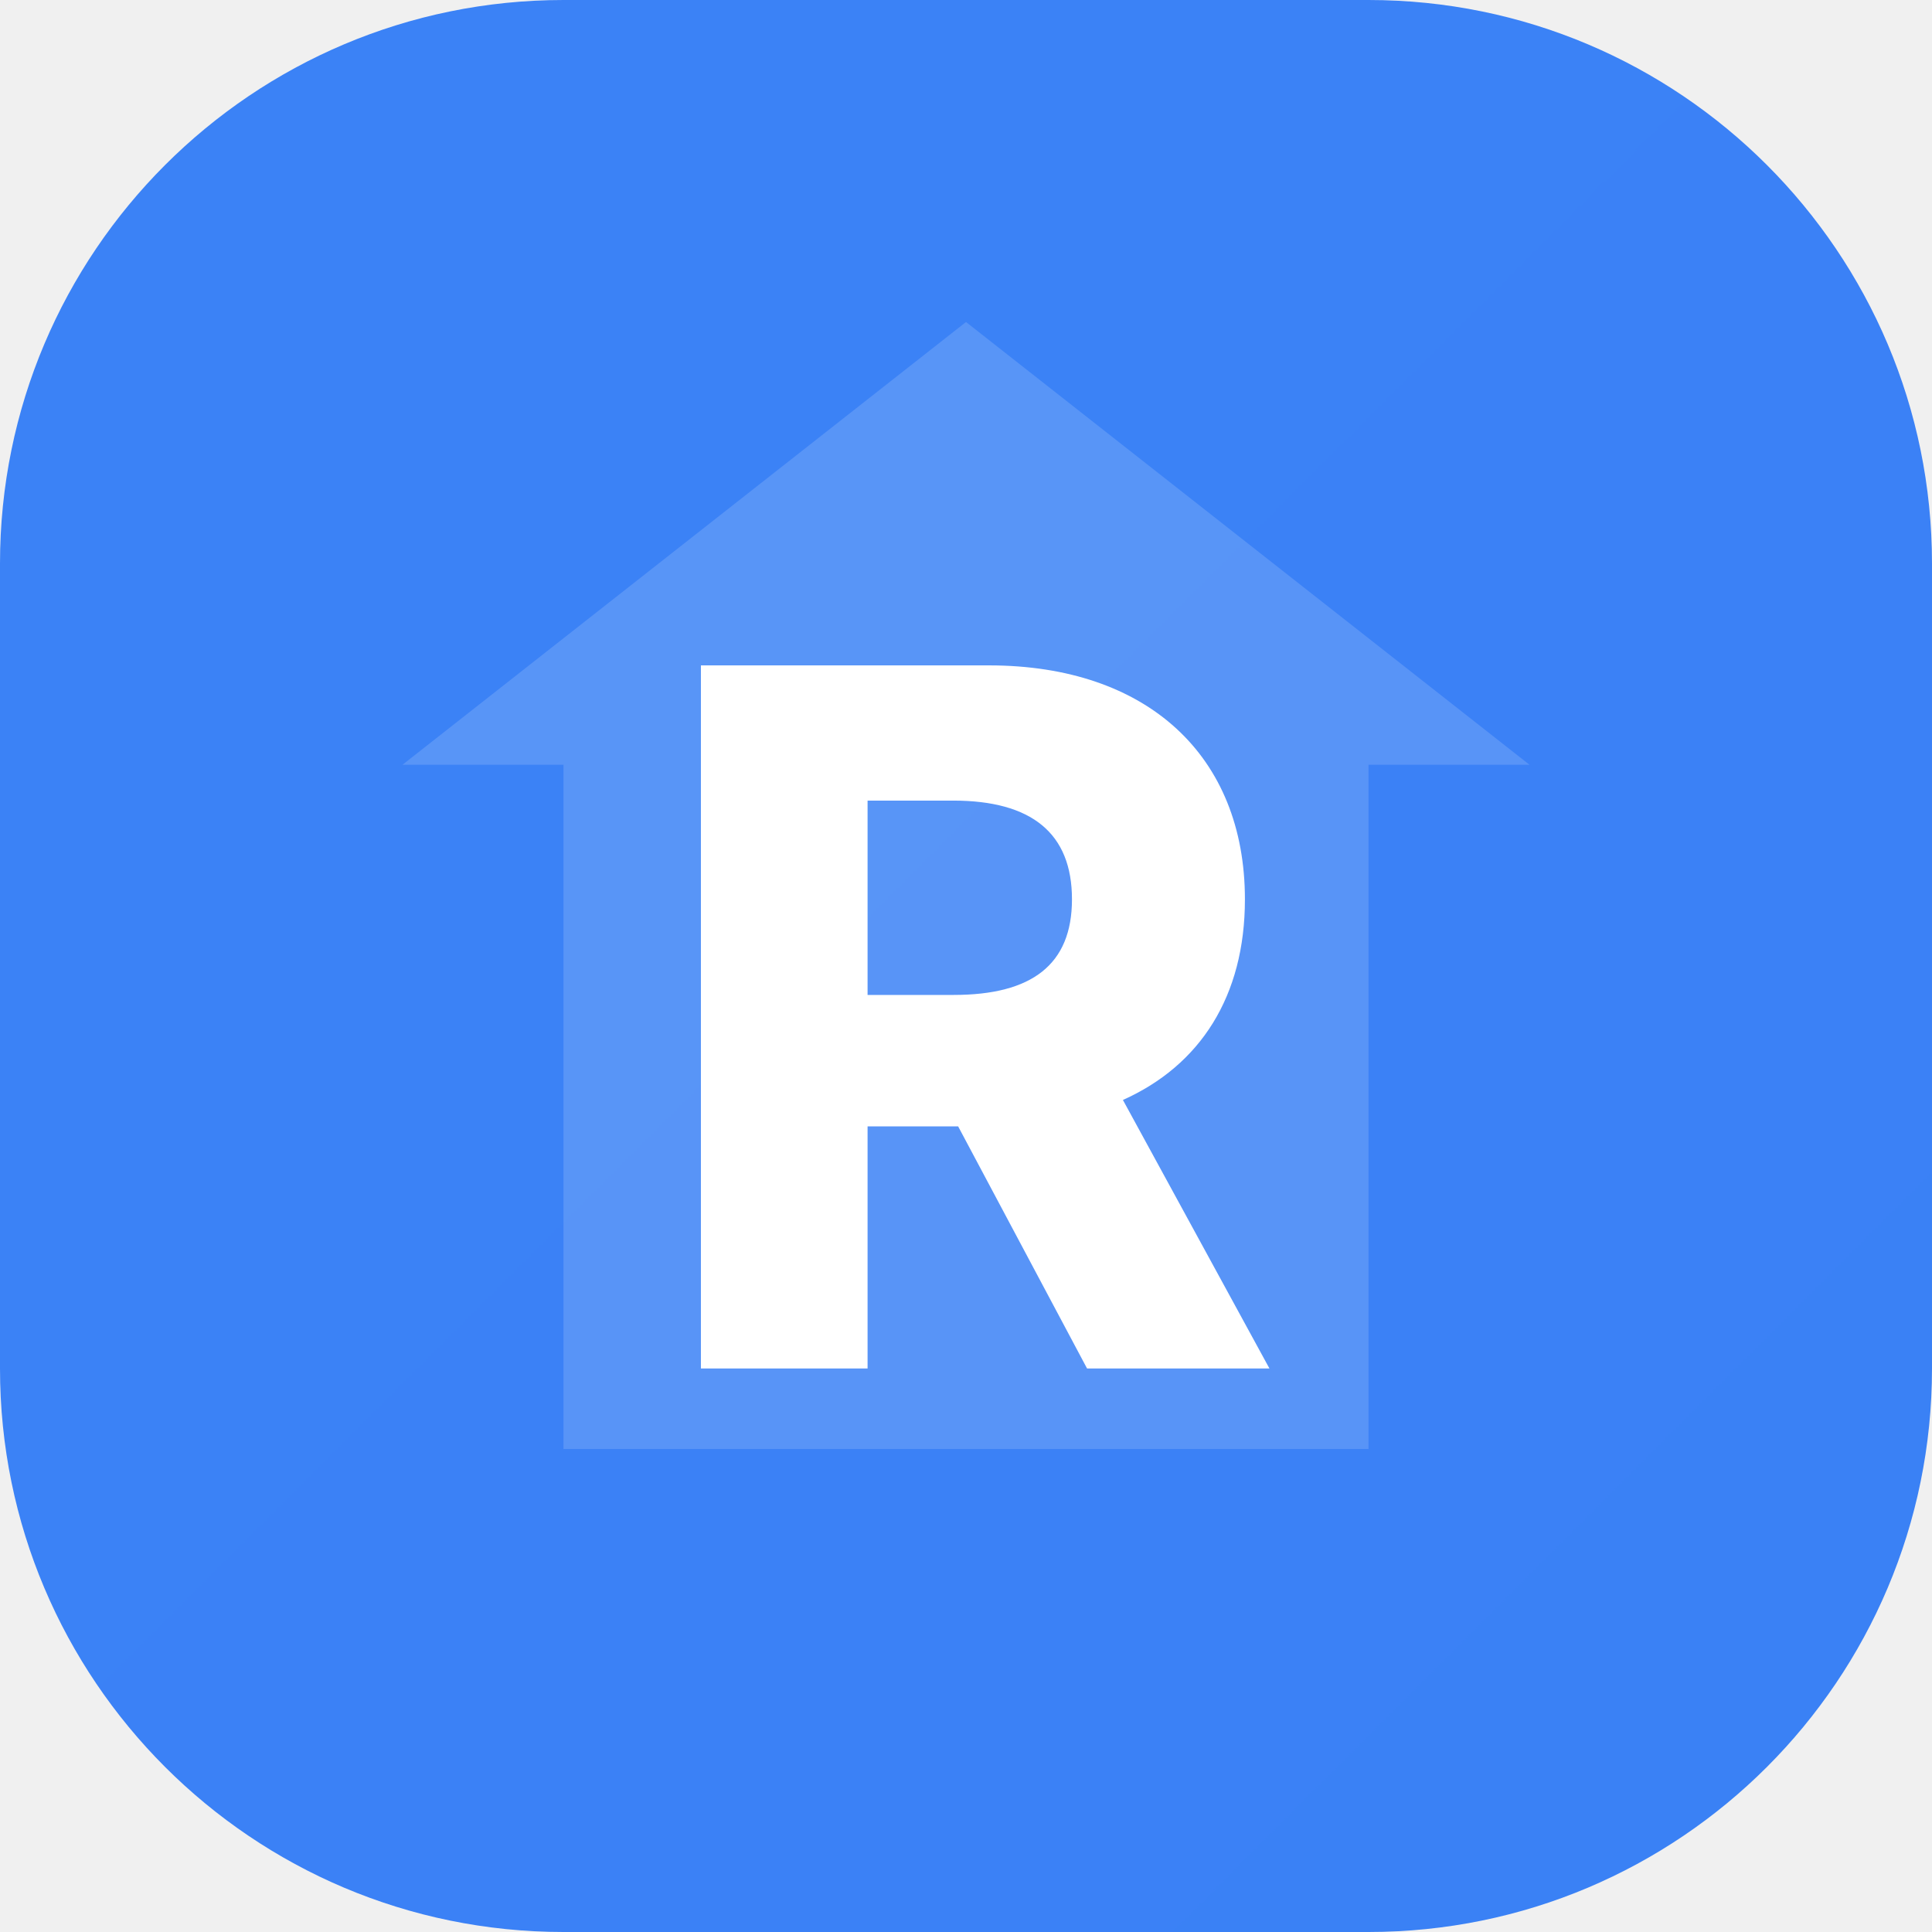
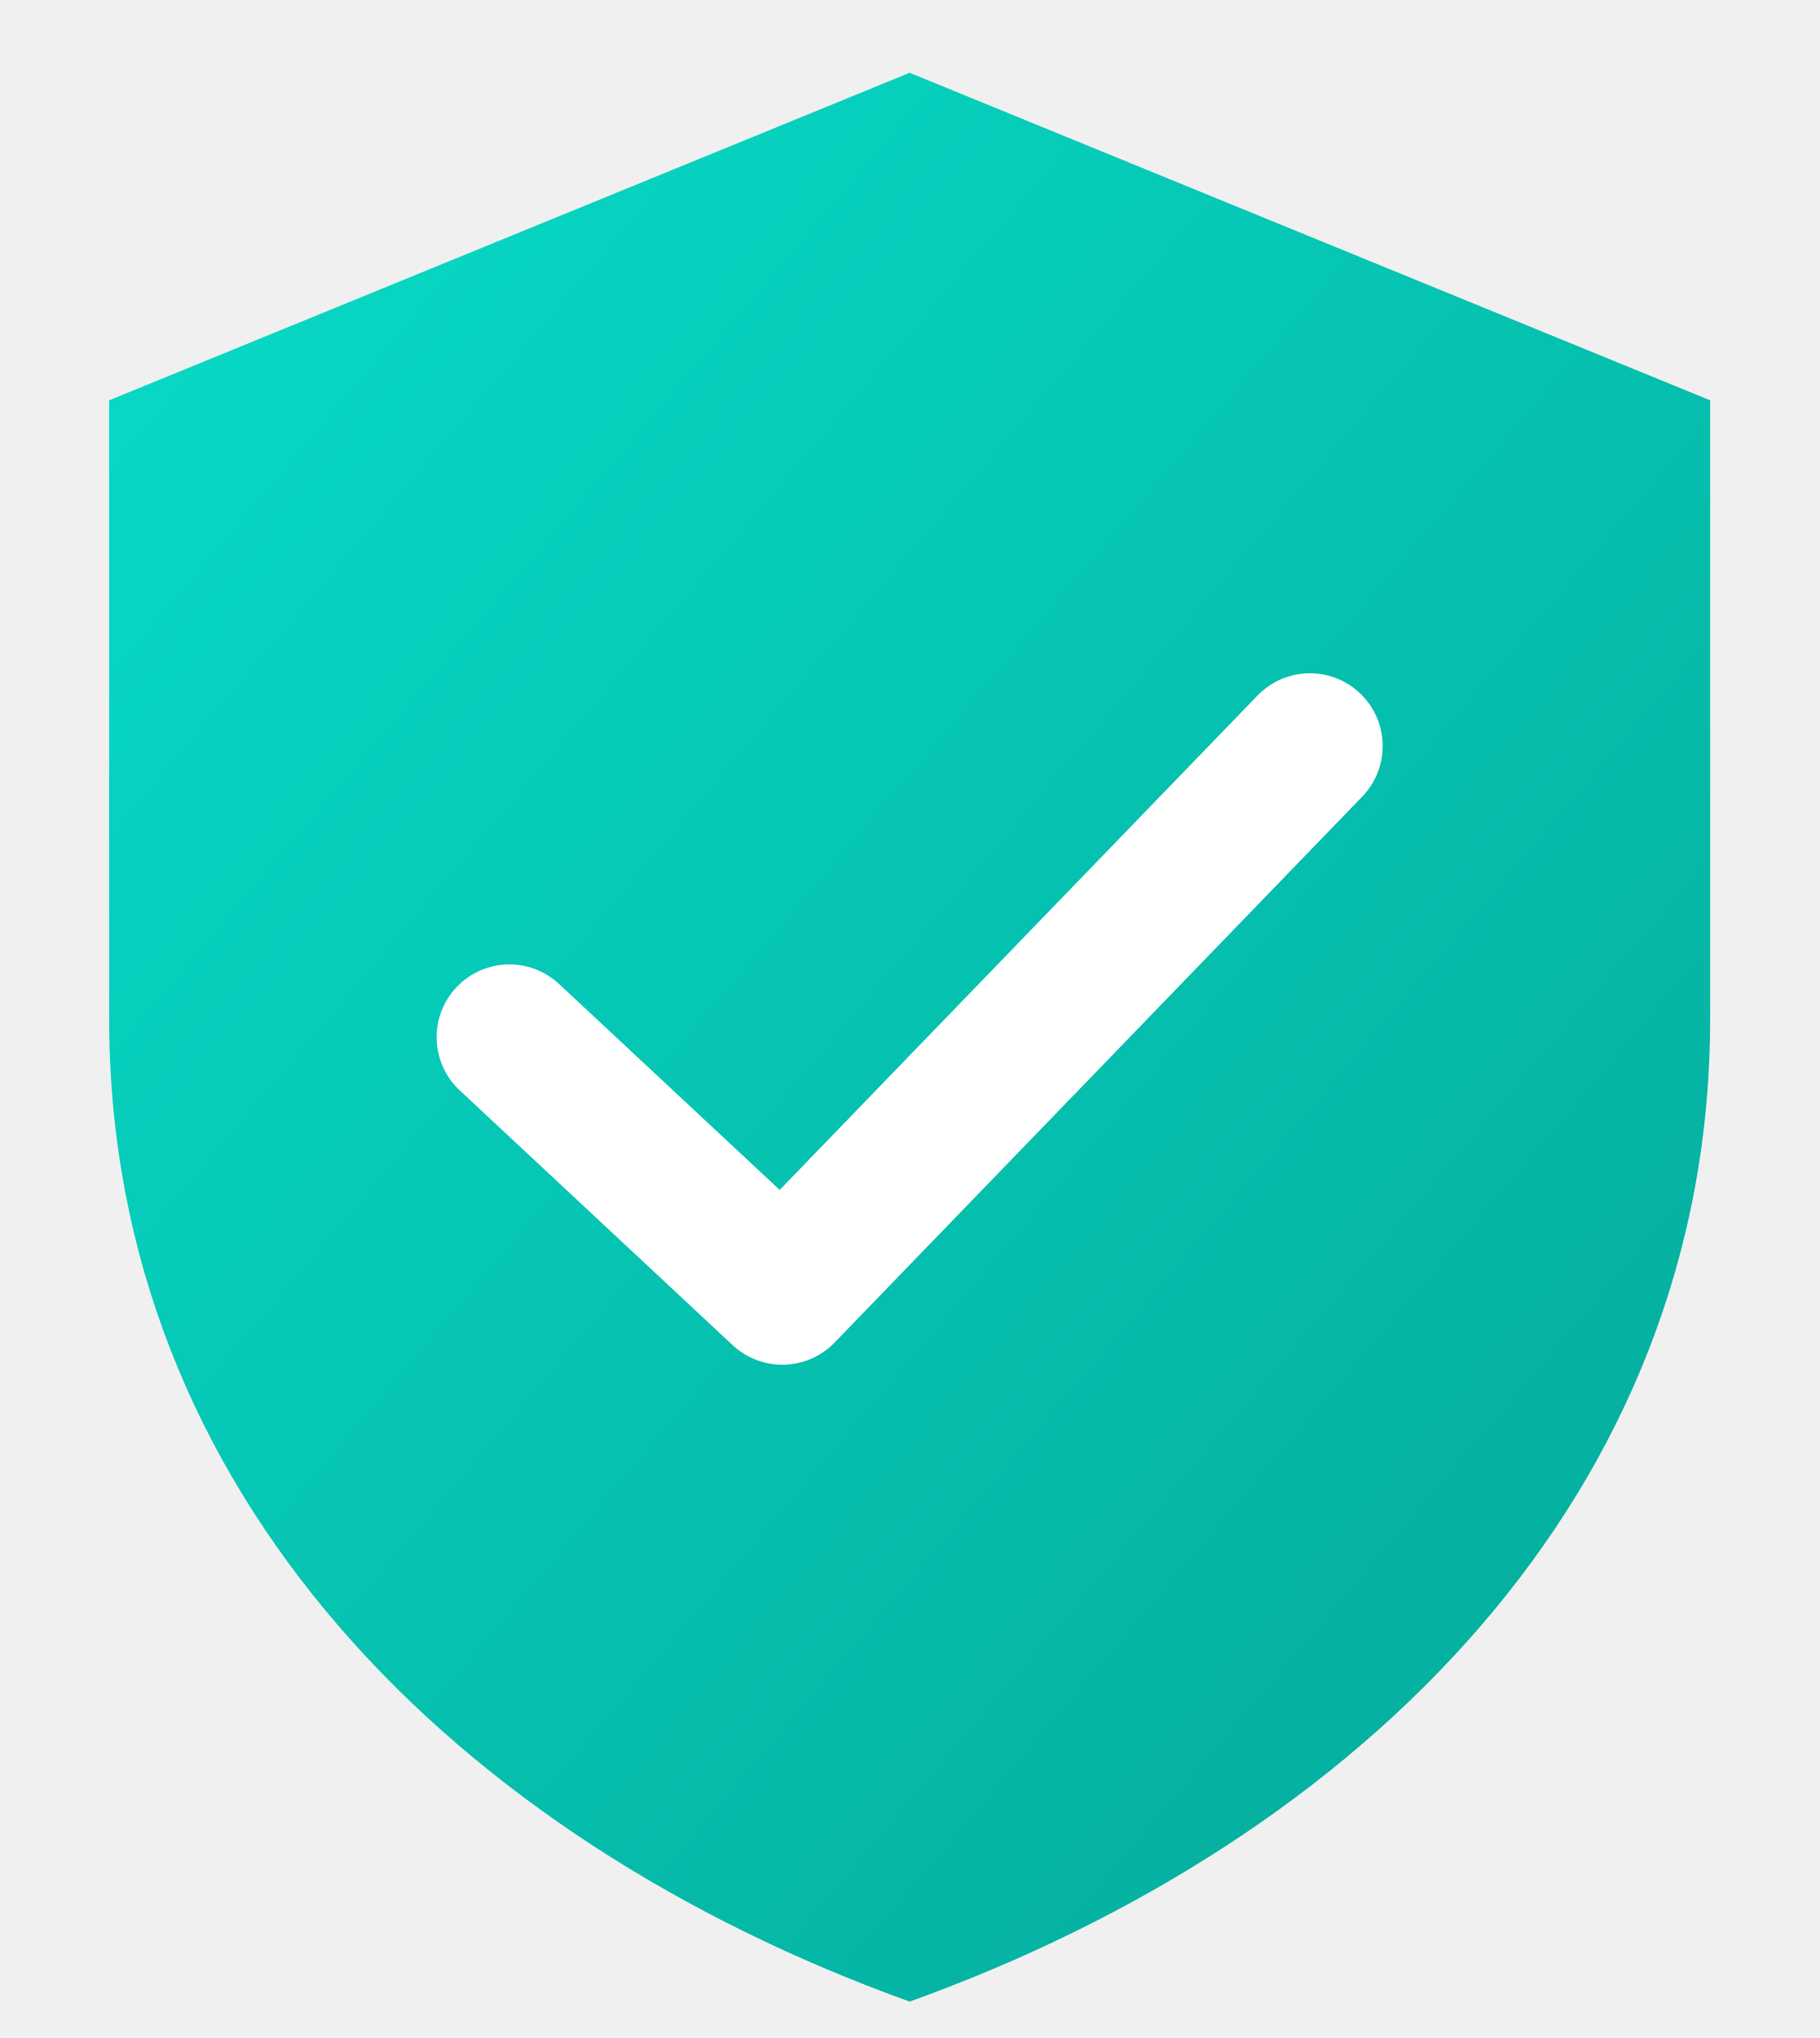
- <svg xmlns="http://www.w3.org/2000/svg" viewBox="0 0 48 48">
+ <svg xmlns="http://www.w3.org/2000/svg" viewBox="0 0 100 112" fill="none">
  <defs>
-     <linearGradient id="bg" x1="0" y1="0" x2="48" y2="48">
-       <stop offset="0%" stop-color="#3b82f6" />
-       <stop offset="100%" stop-color="#1d4ed8" />
+     <linearGradient id="sg" x1="0" y1="0" x2="1" y2="1">
+       <stop offset="0%" stop-color="#07DCC8" />
+       <stop offset="100%" stop-color="#04A899" />
    </linearGradient>
  </defs>
-   <rect width="48" height="48" rx="14" fill="url(#bg)" />
-   <path d="M24 8L10 19h4v17h20V19h4L24 8z" fill="white" opacity="0.15" />
-   <text x="24" y="34" text-anchor="middle" font-family="Inter,system-ui,sans-serif" font-weight="800" font-size="24" fill="white">R</text>
+   <path d="M50 4 L94 22 L94 56 C94 82 75 101 50 110 C25 101 6 82 6 56 L6 22 Z" fill="url(#sg)" />
+   <path d="M28 57 L43 71 L72 41" stroke="white" stroke-width="8" stroke-linecap="round" stroke-linejoin="round" />
</svg>
